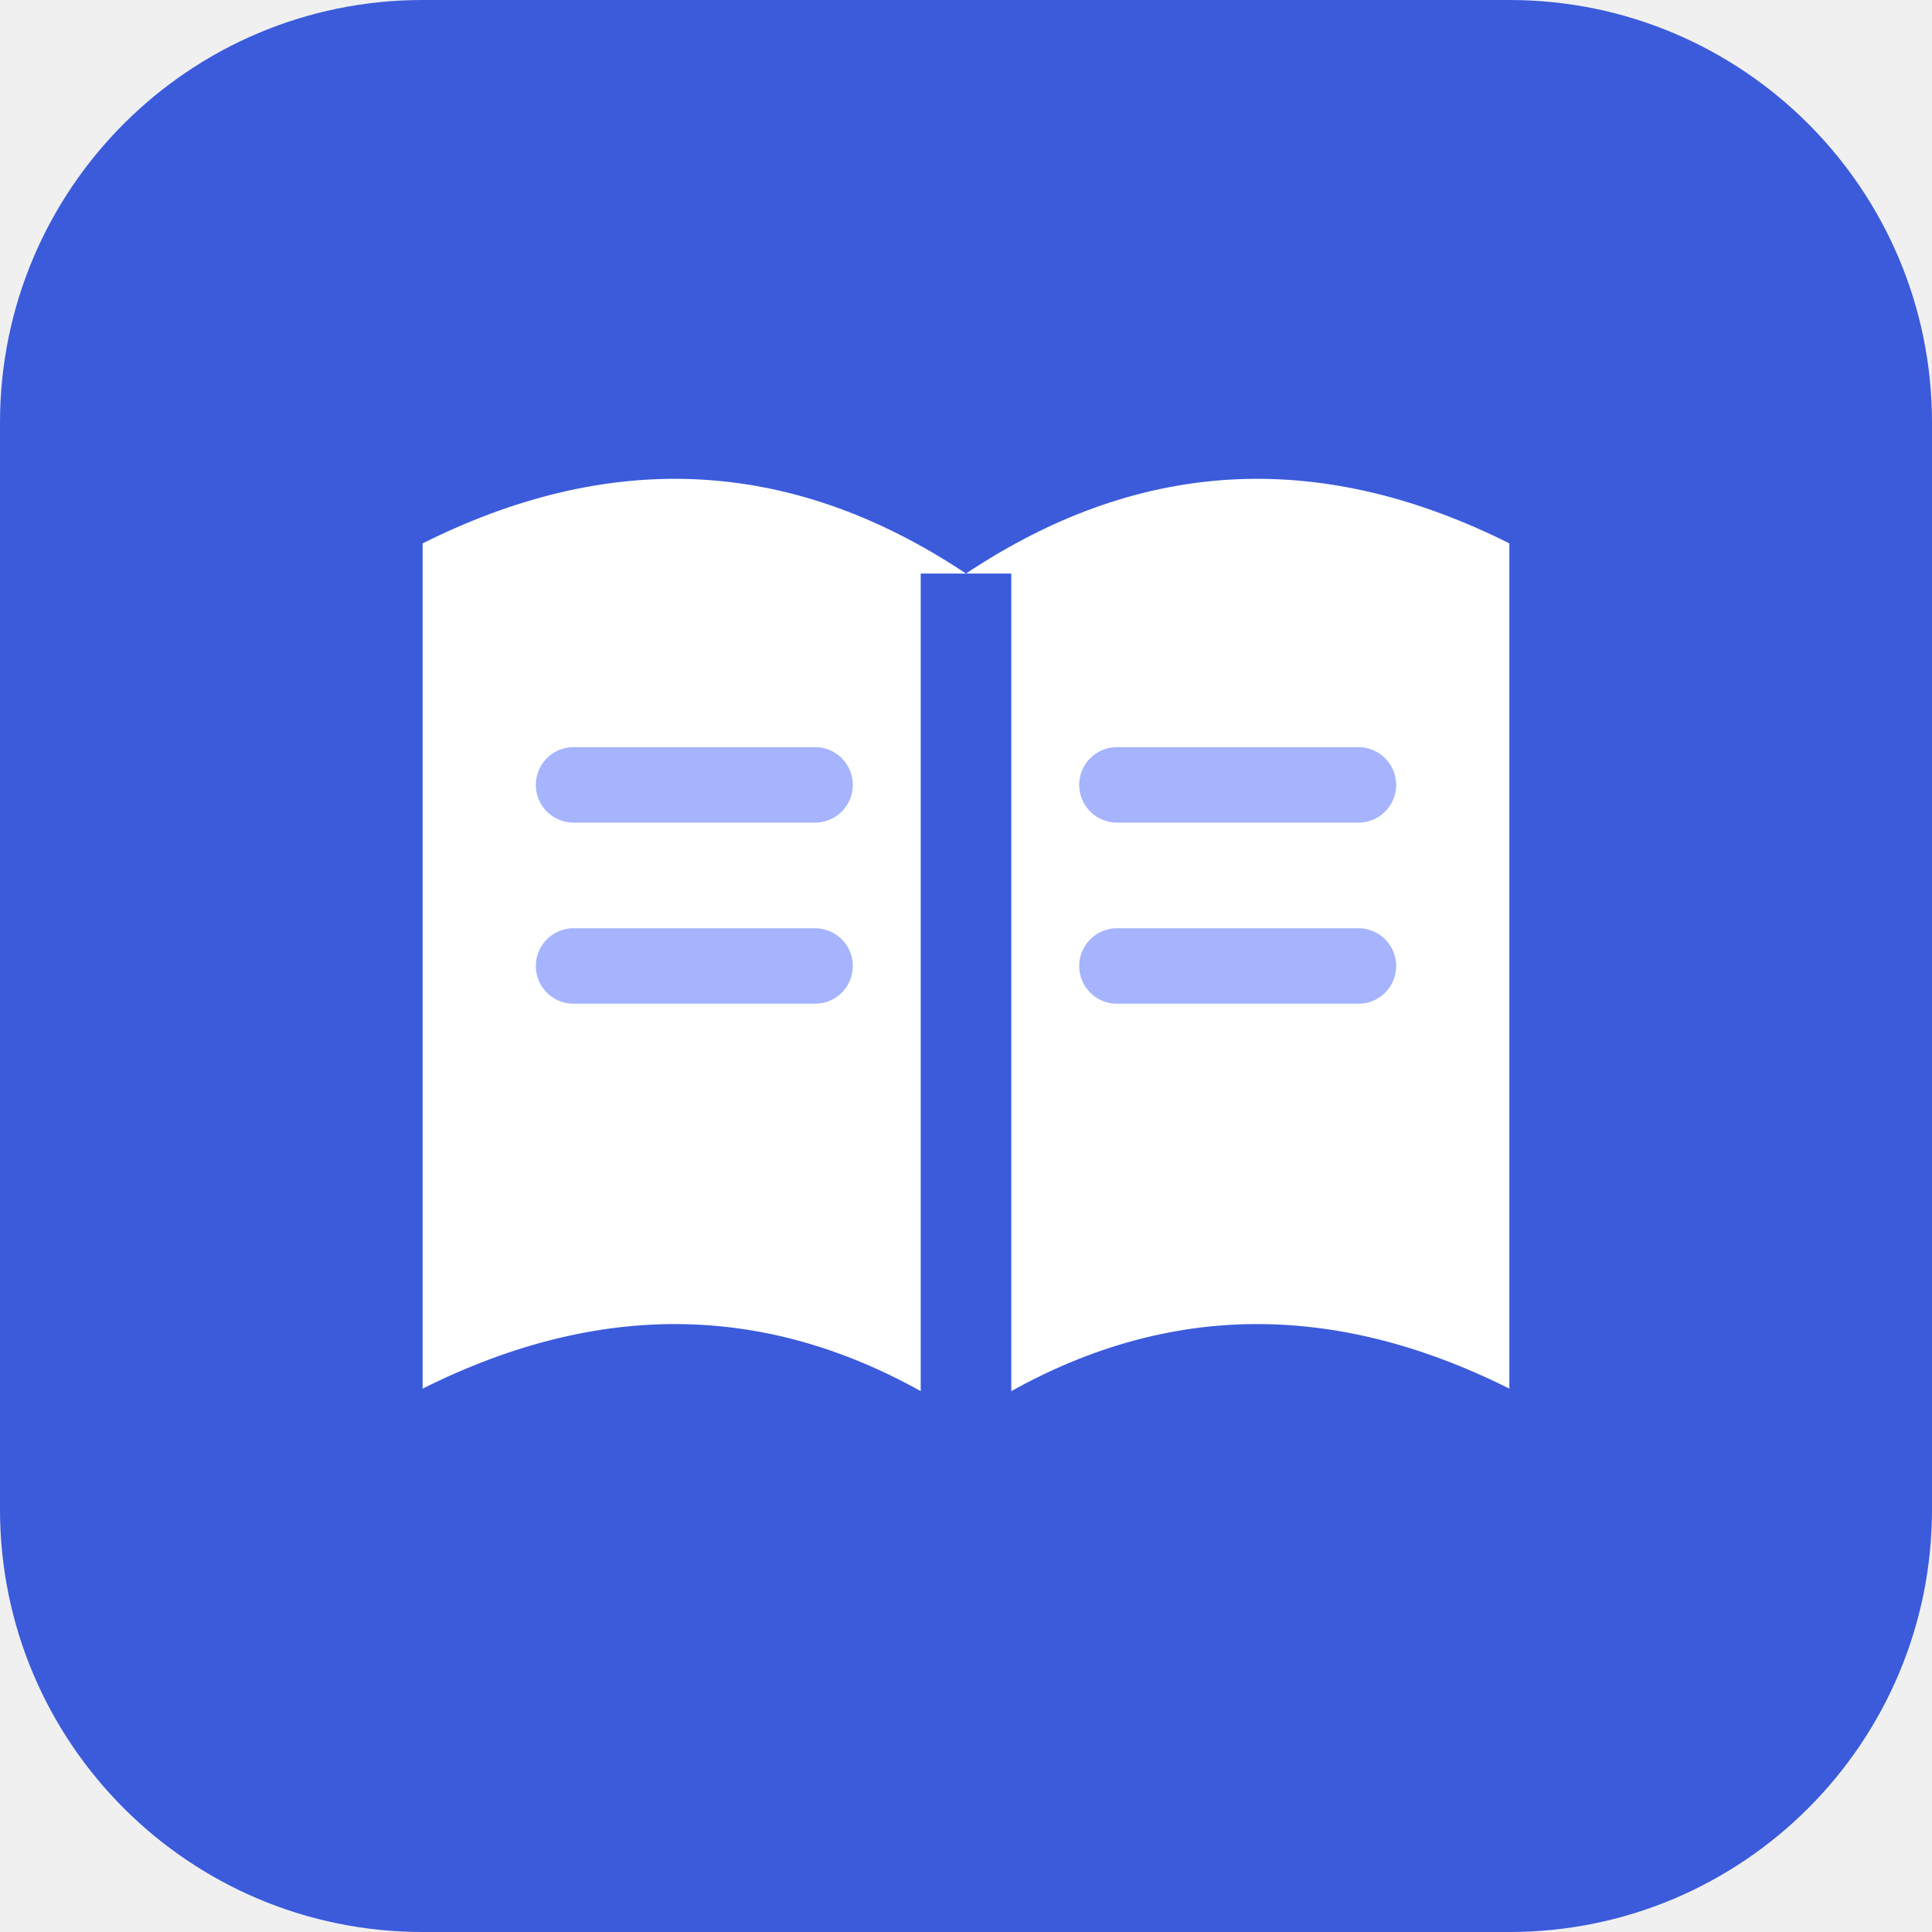
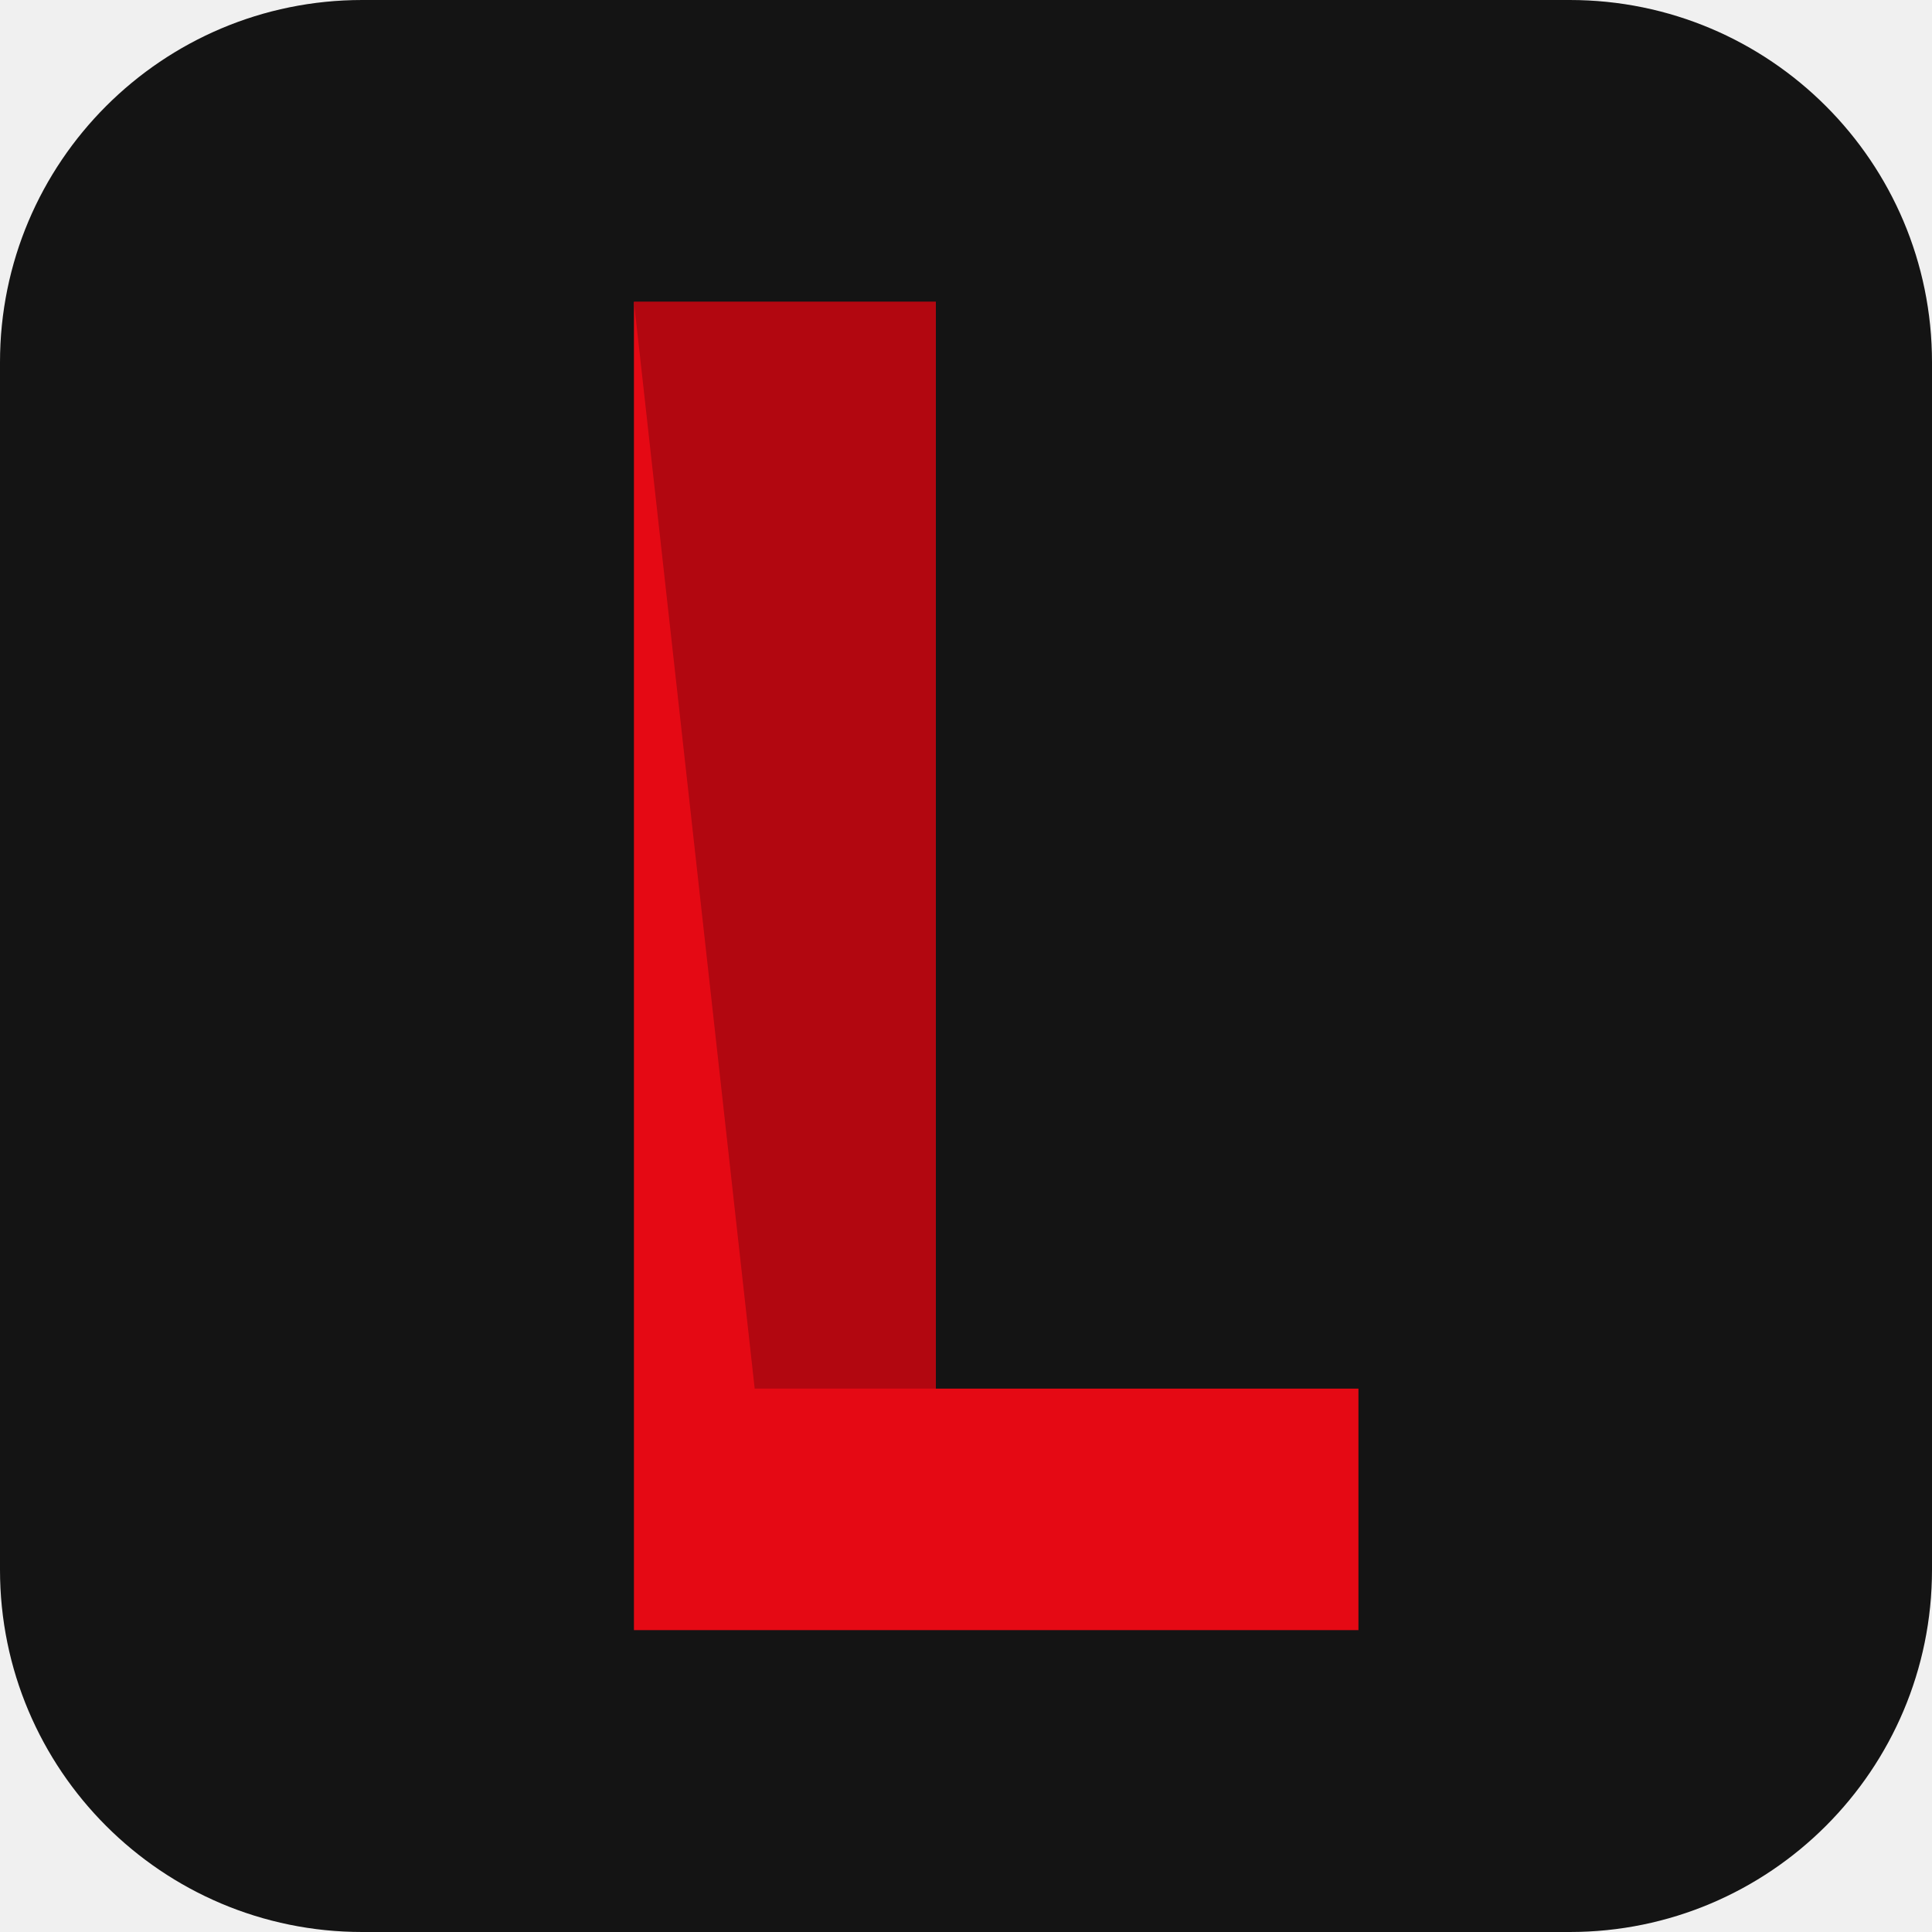
<svg xmlns="http://www.w3.org/2000/svg" viewBox="0 0 64 64">
-   <rect width="64" height="64" rx="14" fill="#3b5bdb" />
-   <path d="M14 18c6-3 12-3 18 1 6-4 12-4 18-1v28c-6-3-12-3-18 1-6-4-12-4-18-1z" fill="#fff" />
-   <path d="M32 19v28" stroke="#3b5bdb" stroke-width="3" />
-   <path d="M19 26h8M19 32h8M37 26h8M37 32h8" stroke="#a5b4fc" stroke-width="2.5" stroke-linecap="round" />
+   <rect width="64" height="64" rx="12" fill="#141414" />
+   <path d="M21 10h10v36h14v8H21z" fill="#e50914" />
+   <path d="M21 10h10v36h-6z" fill="#b20710" />
</svg>
